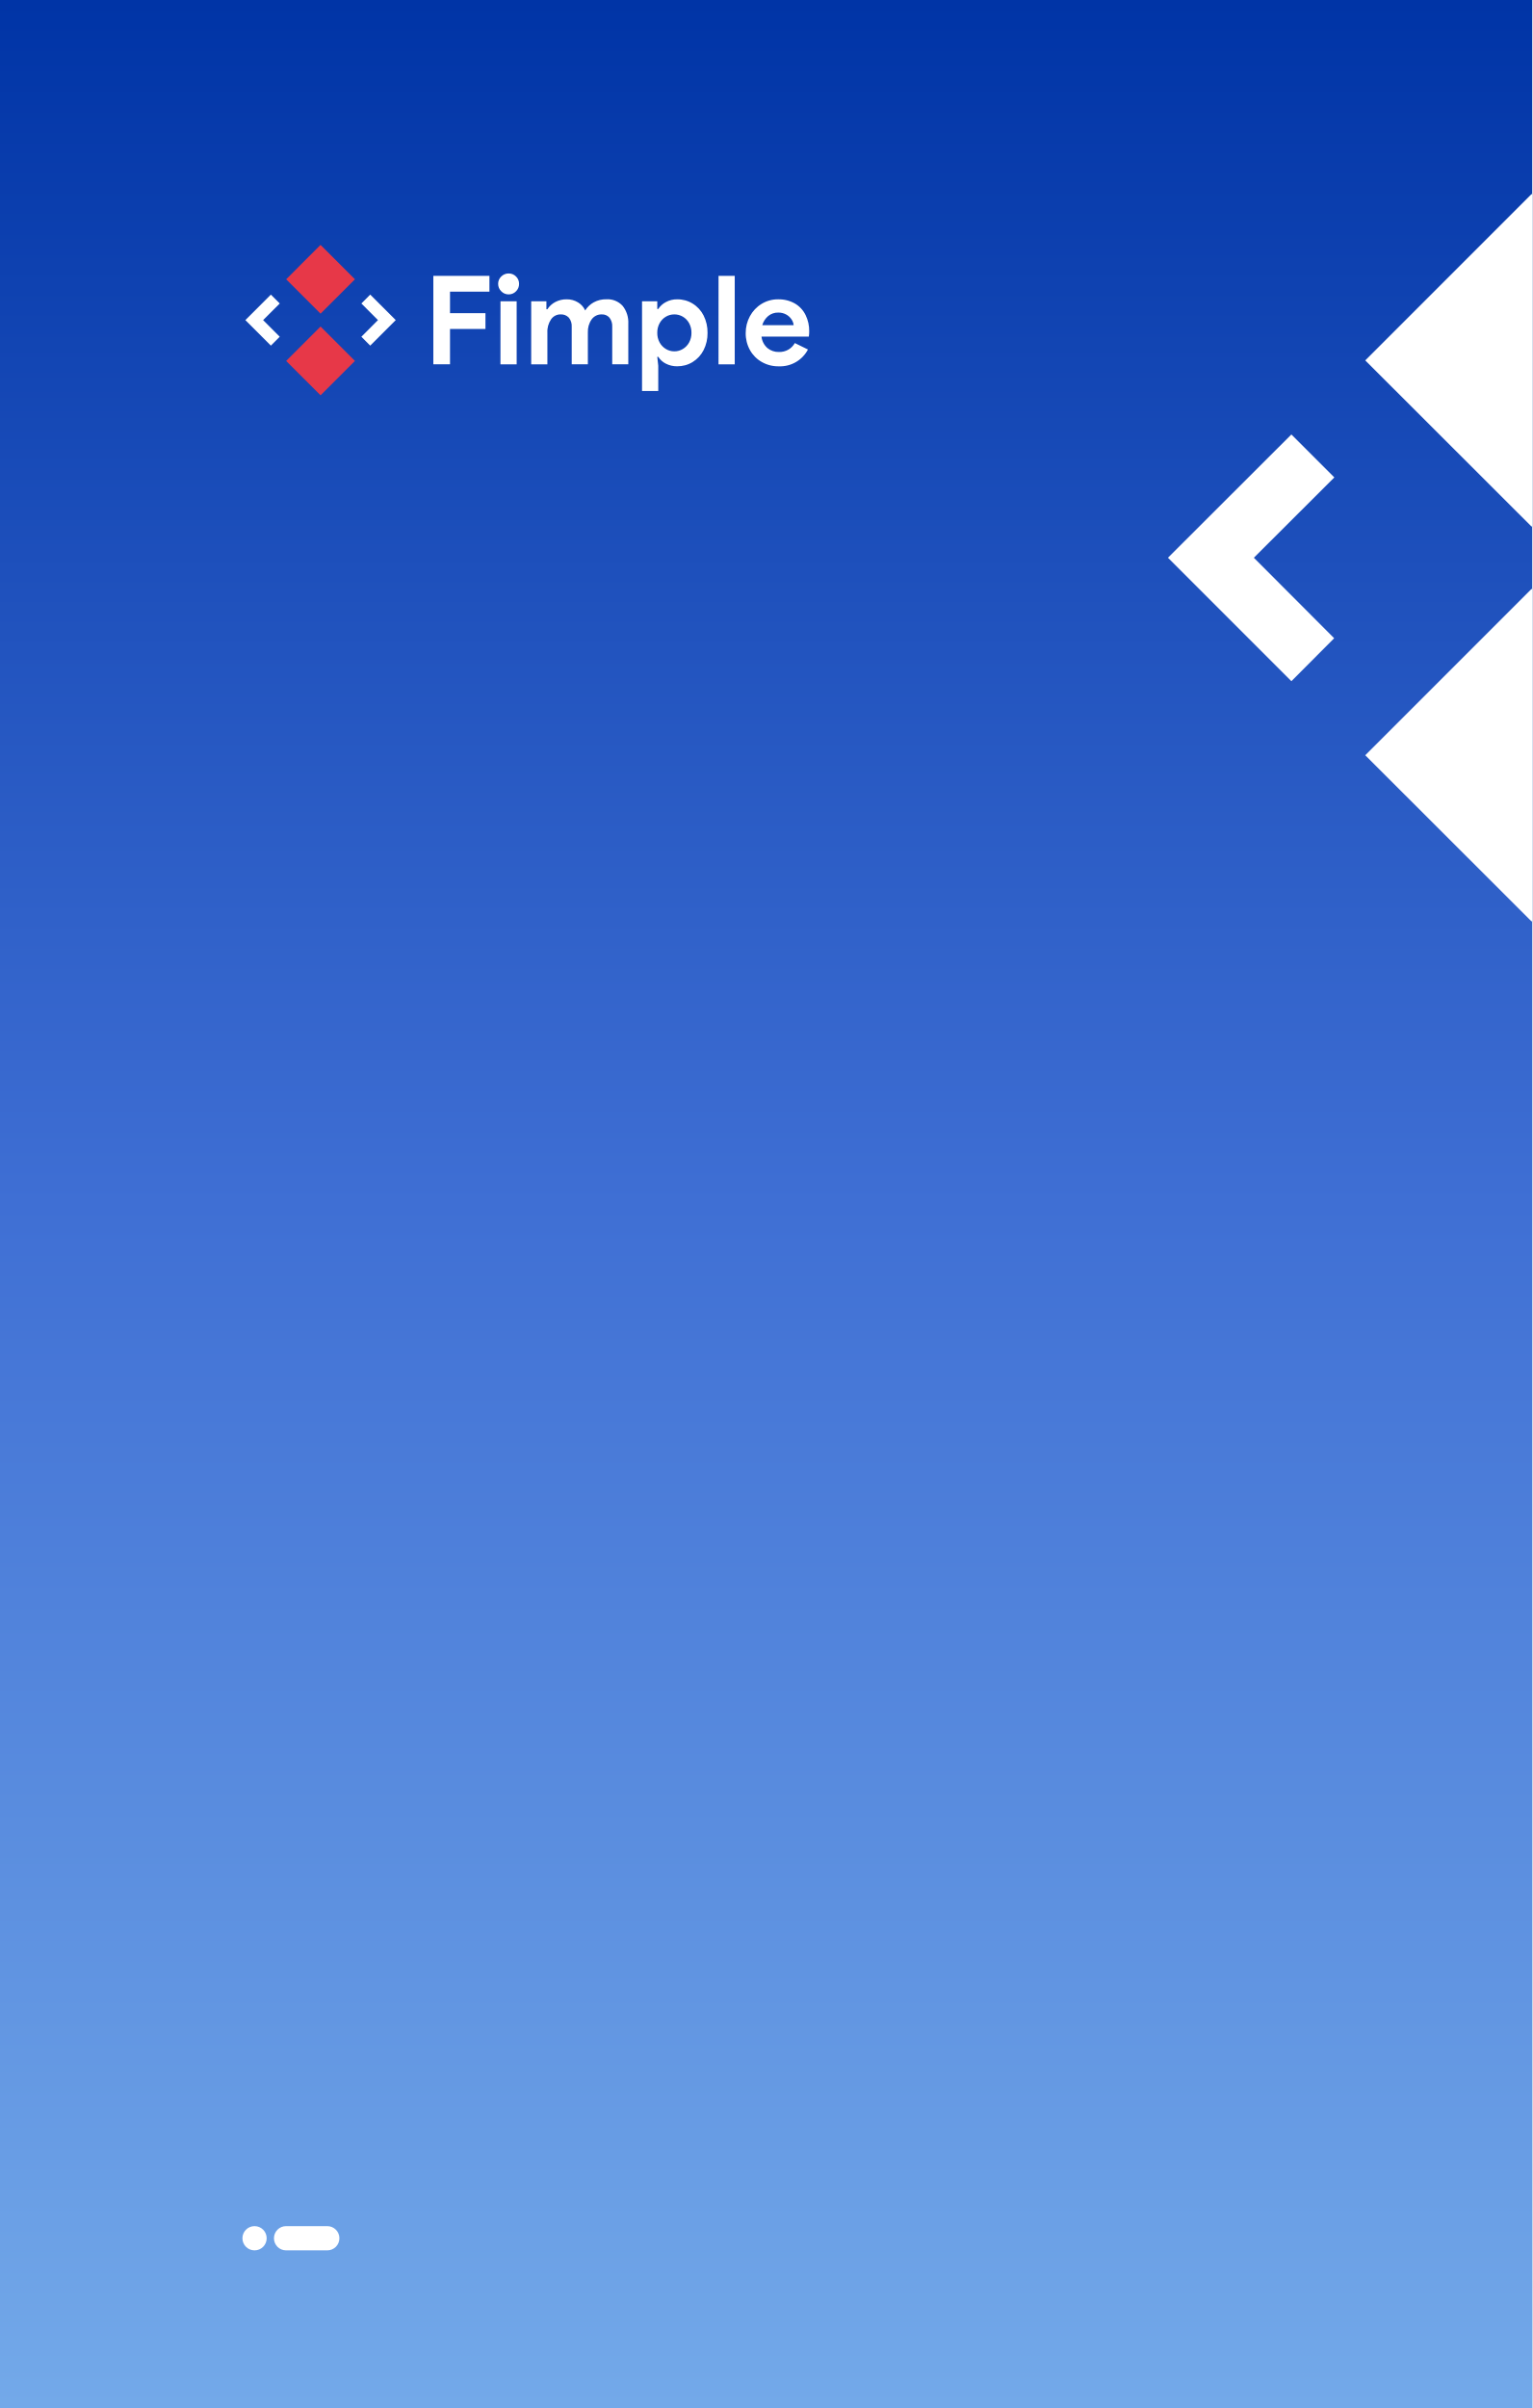
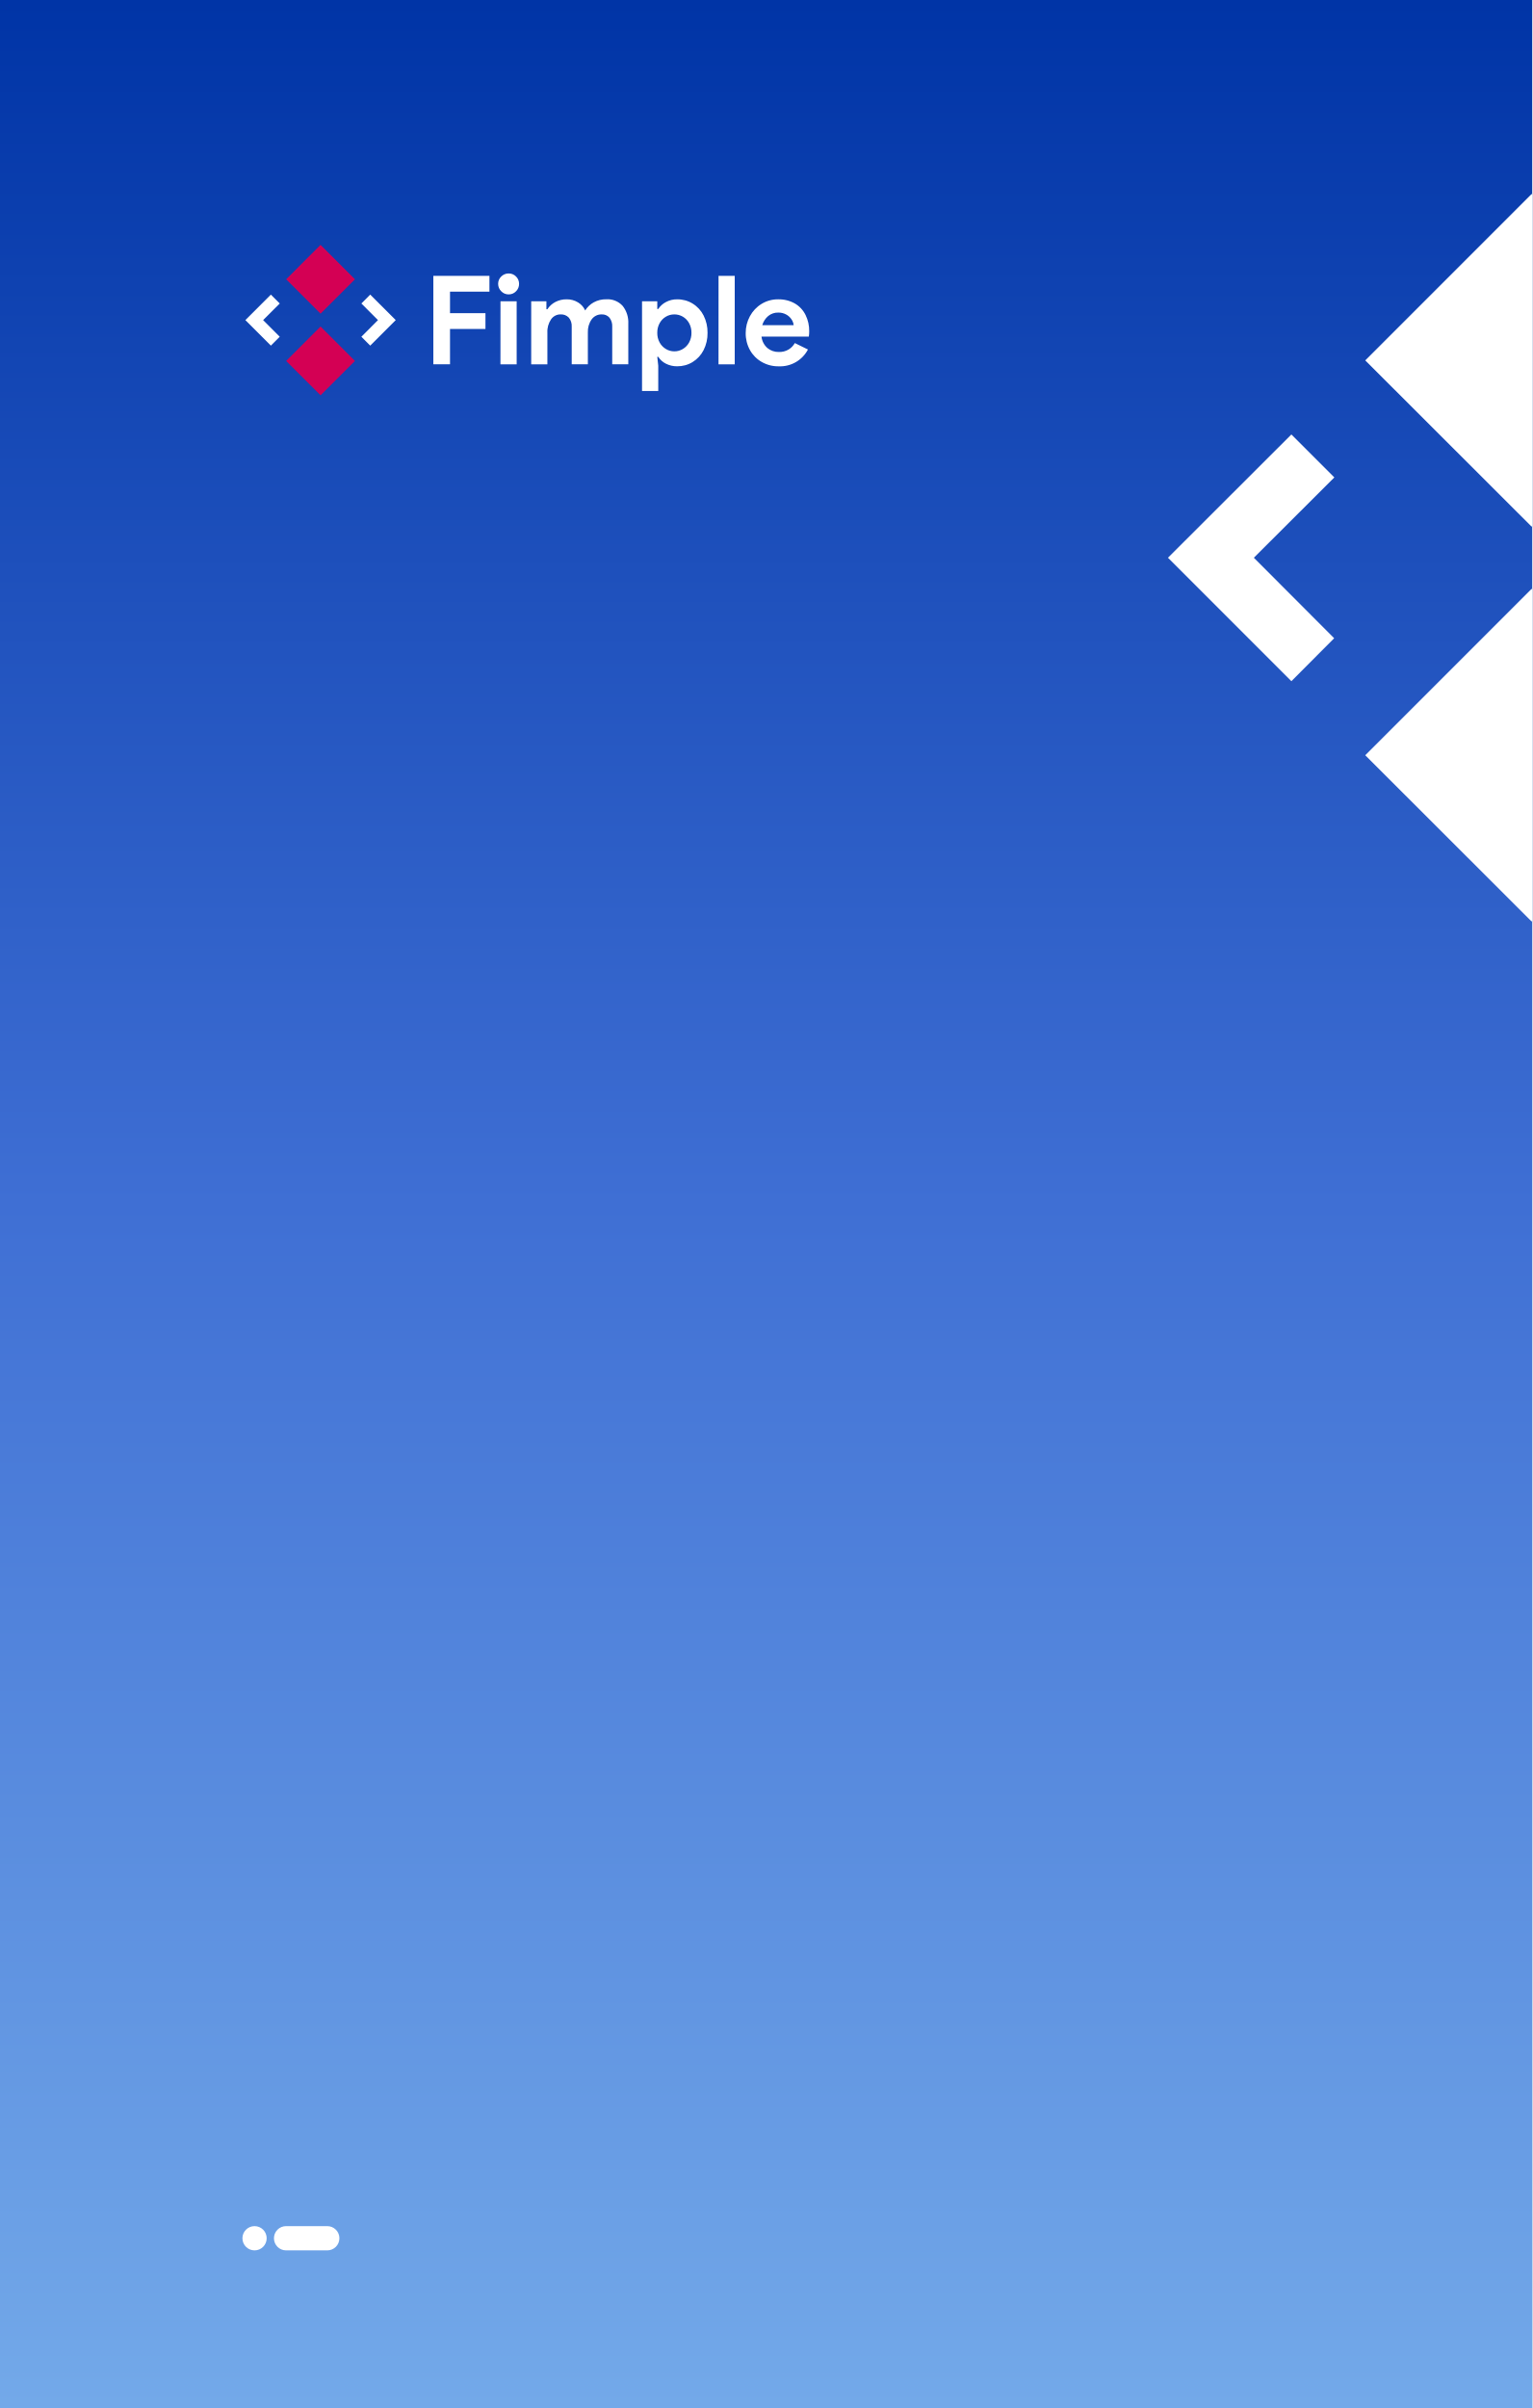
<svg xmlns="http://www.w3.org/2000/svg" width="632" height="993" viewBox="0 0 632 993" fill="none">
  <g clip-path="url(#clip0_1402_10905)">
    <rect width="632" height="993" fill="url(#paint0_linear_1402_10905)" />
    <rect x="-329" width="1440" height="993" rx="24" fill="url(#paint1_linear_1402_10905)" />
    <rect x="100" y="918" width="10" height="10" rx="5" fill="white" />
    <rect x="113" y="918" width="27" height="10" rx="5" fill="white" />
    <g clip-path="url(#clip1_1402_10905)">
      <path d="M163.234 132L152.709 142.526L149.062 138.863L155.91 132L149.062 125.151L152.709 121.489L163.234 132Z" fill="white" />
      <path d="M115.383 138.863L111.735 142.526L101.211 132L111.735 121.489L115.397 125.151L108.535 132L115.383 138.863Z" fill="white" />
-       <path d="M146.409 115.174L132.222 129.347L118.036 115.174L132.222 100.986L146.409 115.174Z" fill="#E73848" />
-       <path d="M146.409 148.841L132.222 163.014L118.036 148.841L132.222 134.653L146.409 148.841Z" fill="#E73848" />
+       <path d="M146.409 115.174L132.222 129.347L118.036 115.174L132.222 100.986L146.409 115.174Z" fill="#D40054" />
+       <path d="M146.409 148.841L132.222 163.014L118.036 148.841L132.222 134.653L146.409 148.841Z" fill="#D40054" />
      <path d="M178.747 113.76H201.886V120.278H185.624V129.145H200.243V135.662H185.624V150.225H178.747C178.747 150.24 178.747 113.76 178.747 113.76ZM209.816 121.402C208.662 121.417 207.552 120.955 206.759 120.119C205.923 119.312 205.476 118.216 205.476 117.062C205.462 115.909 205.923 114.813 206.759 114.02C207.567 113.213 208.677 112.751 209.816 112.766C210.955 112.751 212.05 113.198 212.858 114.02C213.679 114.813 214.126 115.923 214.112 117.062C214.126 118.216 213.679 119.312 212.858 120.119C212.05 120.97 210.955 121.417 209.816 121.402ZM206.442 124.257H213.117V150.24H206.428L206.442 124.257ZM219.115 124.257H225.386V127.516H225.79C226.612 126.261 227.736 125.223 229.077 124.531C230.504 123.796 232.09 123.407 233.69 123.435C235.377 123.392 237.05 123.839 238.477 124.733C239.76 125.512 240.769 126.651 241.375 128.02C242.24 126.651 243.451 125.497 244.864 124.704C246.464 123.825 248.266 123.378 250.083 123.421C252.635 123.248 255.114 124.257 256.844 126.146C258.488 128.237 259.31 130.861 259.166 133.514V150.225H252.534V134.754C252.62 133.399 252.217 132.058 251.38 130.976C250.573 130.068 249.405 129.592 248.194 129.65C246.551 129.607 244.994 130.385 244.042 131.712C242.932 133.298 242.398 135.201 242.485 137.133V150.225H235.824V134.754C235.911 133.384 235.493 132.043 234.628 130.976C233.748 130.054 232.508 129.578 231.24 129.65C229.668 129.621 228.169 130.4 227.289 131.712C226.222 133.312 225.689 135.215 225.79 137.133V150.24H219.115V124.257ZM264.846 124.257H271.117V127.415H271.521C272.3 126.233 273.367 125.252 274.635 124.589C276.063 123.81 277.692 123.407 279.321 123.435C281.57 123.407 283.79 124.012 285.708 125.194C287.64 126.377 289.197 128.078 290.22 130.097C291.33 132.317 291.893 134.768 291.849 137.234C291.893 139.714 291.345 142.18 290.22 144.386C289.197 146.404 287.64 148.091 285.708 149.288C283.79 150.47 281.57 151.076 279.321 151.047C277.677 151.076 276.063 150.687 274.606 149.937C273.352 149.302 272.285 148.336 271.521 147.14H271.117L271.521 150.802V161.227H264.832V124.257H264.846ZM278.139 144.89C279.378 144.905 280.59 144.559 281.656 143.924C282.752 143.275 283.646 142.338 284.252 141.228C284.915 140.002 285.246 138.633 285.217 137.248C285.246 135.864 284.915 134.494 284.252 133.269C283.646 132.159 282.752 131.221 281.656 130.587C280.59 129.967 279.378 129.635 278.139 129.65C276.913 129.65 275.717 129.967 274.678 130.587C273.583 131.221 272.689 132.159 272.083 133.269C271.42 134.494 271.089 135.864 271.117 137.248C271.089 138.633 271.42 140.002 272.083 141.228C272.689 142.338 273.583 143.275 274.678 143.924C275.717 144.559 276.913 144.89 278.139 144.89ZM296.391 113.76H303.066V150.254H296.376L296.391 113.76ZM321.203 151.061C318.766 151.105 316.359 150.485 314.225 149.274C312.178 148.12 310.491 146.419 309.352 144.371C308.155 142.208 307.55 139.772 307.593 137.32C307.579 134.913 308.17 132.534 309.323 130.414C310.448 128.323 312.091 126.564 314.124 125.324C316.171 124.07 318.55 123.407 320.958 123.435C323.38 123.378 325.787 123.969 327.892 125.166C329.795 126.276 331.324 127.934 332.29 129.909C333.313 131.986 333.818 134.278 333.789 136.585C333.789 137.335 333.746 138.085 333.63 138.82H314.109C314.311 140.651 315.191 142.338 316.575 143.549C317.901 144.631 319.574 145.193 321.289 145.15C322.673 145.193 324.043 144.847 325.24 144.155C326.335 143.506 327.229 142.583 327.863 141.473L333.27 144.126C330.934 148.581 326.234 151.278 321.203 151.061ZM327.373 134.105C327.287 133.24 326.984 132.404 326.479 131.683C325.917 130.847 325.167 130.169 324.288 129.693C323.279 129.145 322.14 128.871 321.001 128.9C319.516 128.857 318.06 129.361 316.892 130.299C315.71 131.294 314.845 132.62 314.427 134.091L327.373 134.105Z" fill="white" />
    </g>
    <path d="M550.322 263.194L532.679 280.907L481.772 230L532.679 179.163L550.392 196.876L517.198 230L550.322 263.194Z" fill="white" />
    <path d="M700.391 148.619L631.771 217.169L563.151 148.619L631.771 80L700.391 148.619Z" fill="white" />
    <path d="M700.391 311.45L631.771 380L563.151 311.45L631.771 242.831L700.391 311.45Z" fill="white" />
  </g>
  <defs>
    <linearGradient id="paint0_linear_1402_10905" x1="316" y1="0" x2="316" y2="993" gradientUnits="userSpaceOnUse">
      <stop stop-color="white" />
      <stop offset="0.56" stop-color="#A9D8EF" />
      <stop offset="1" stop-color="#006ECD" />
    </linearGradient>
    <linearGradient id="paint1_linear_1402_10905" x1="391" y1="0" x2="391" y2="993" gradientUnits="userSpaceOnUse">
      <stop stop-color="#0034A6" />
      <stop offset="0.5" stop-color="#3F6FD4" />
      <stop offset="1" stop-color="#73A9E9" />
    </linearGradient>
    <clipPath id="clip0_1402_10905">
      <rect width="632" height="993" fill="white" />
    </clipPath>
    <clipPath id="clip1_1402_10905">
      <rect width="235" height="62" fill="white" transform="translate(100 101)" />
    </clipPath>
  </defs>
</svg>
